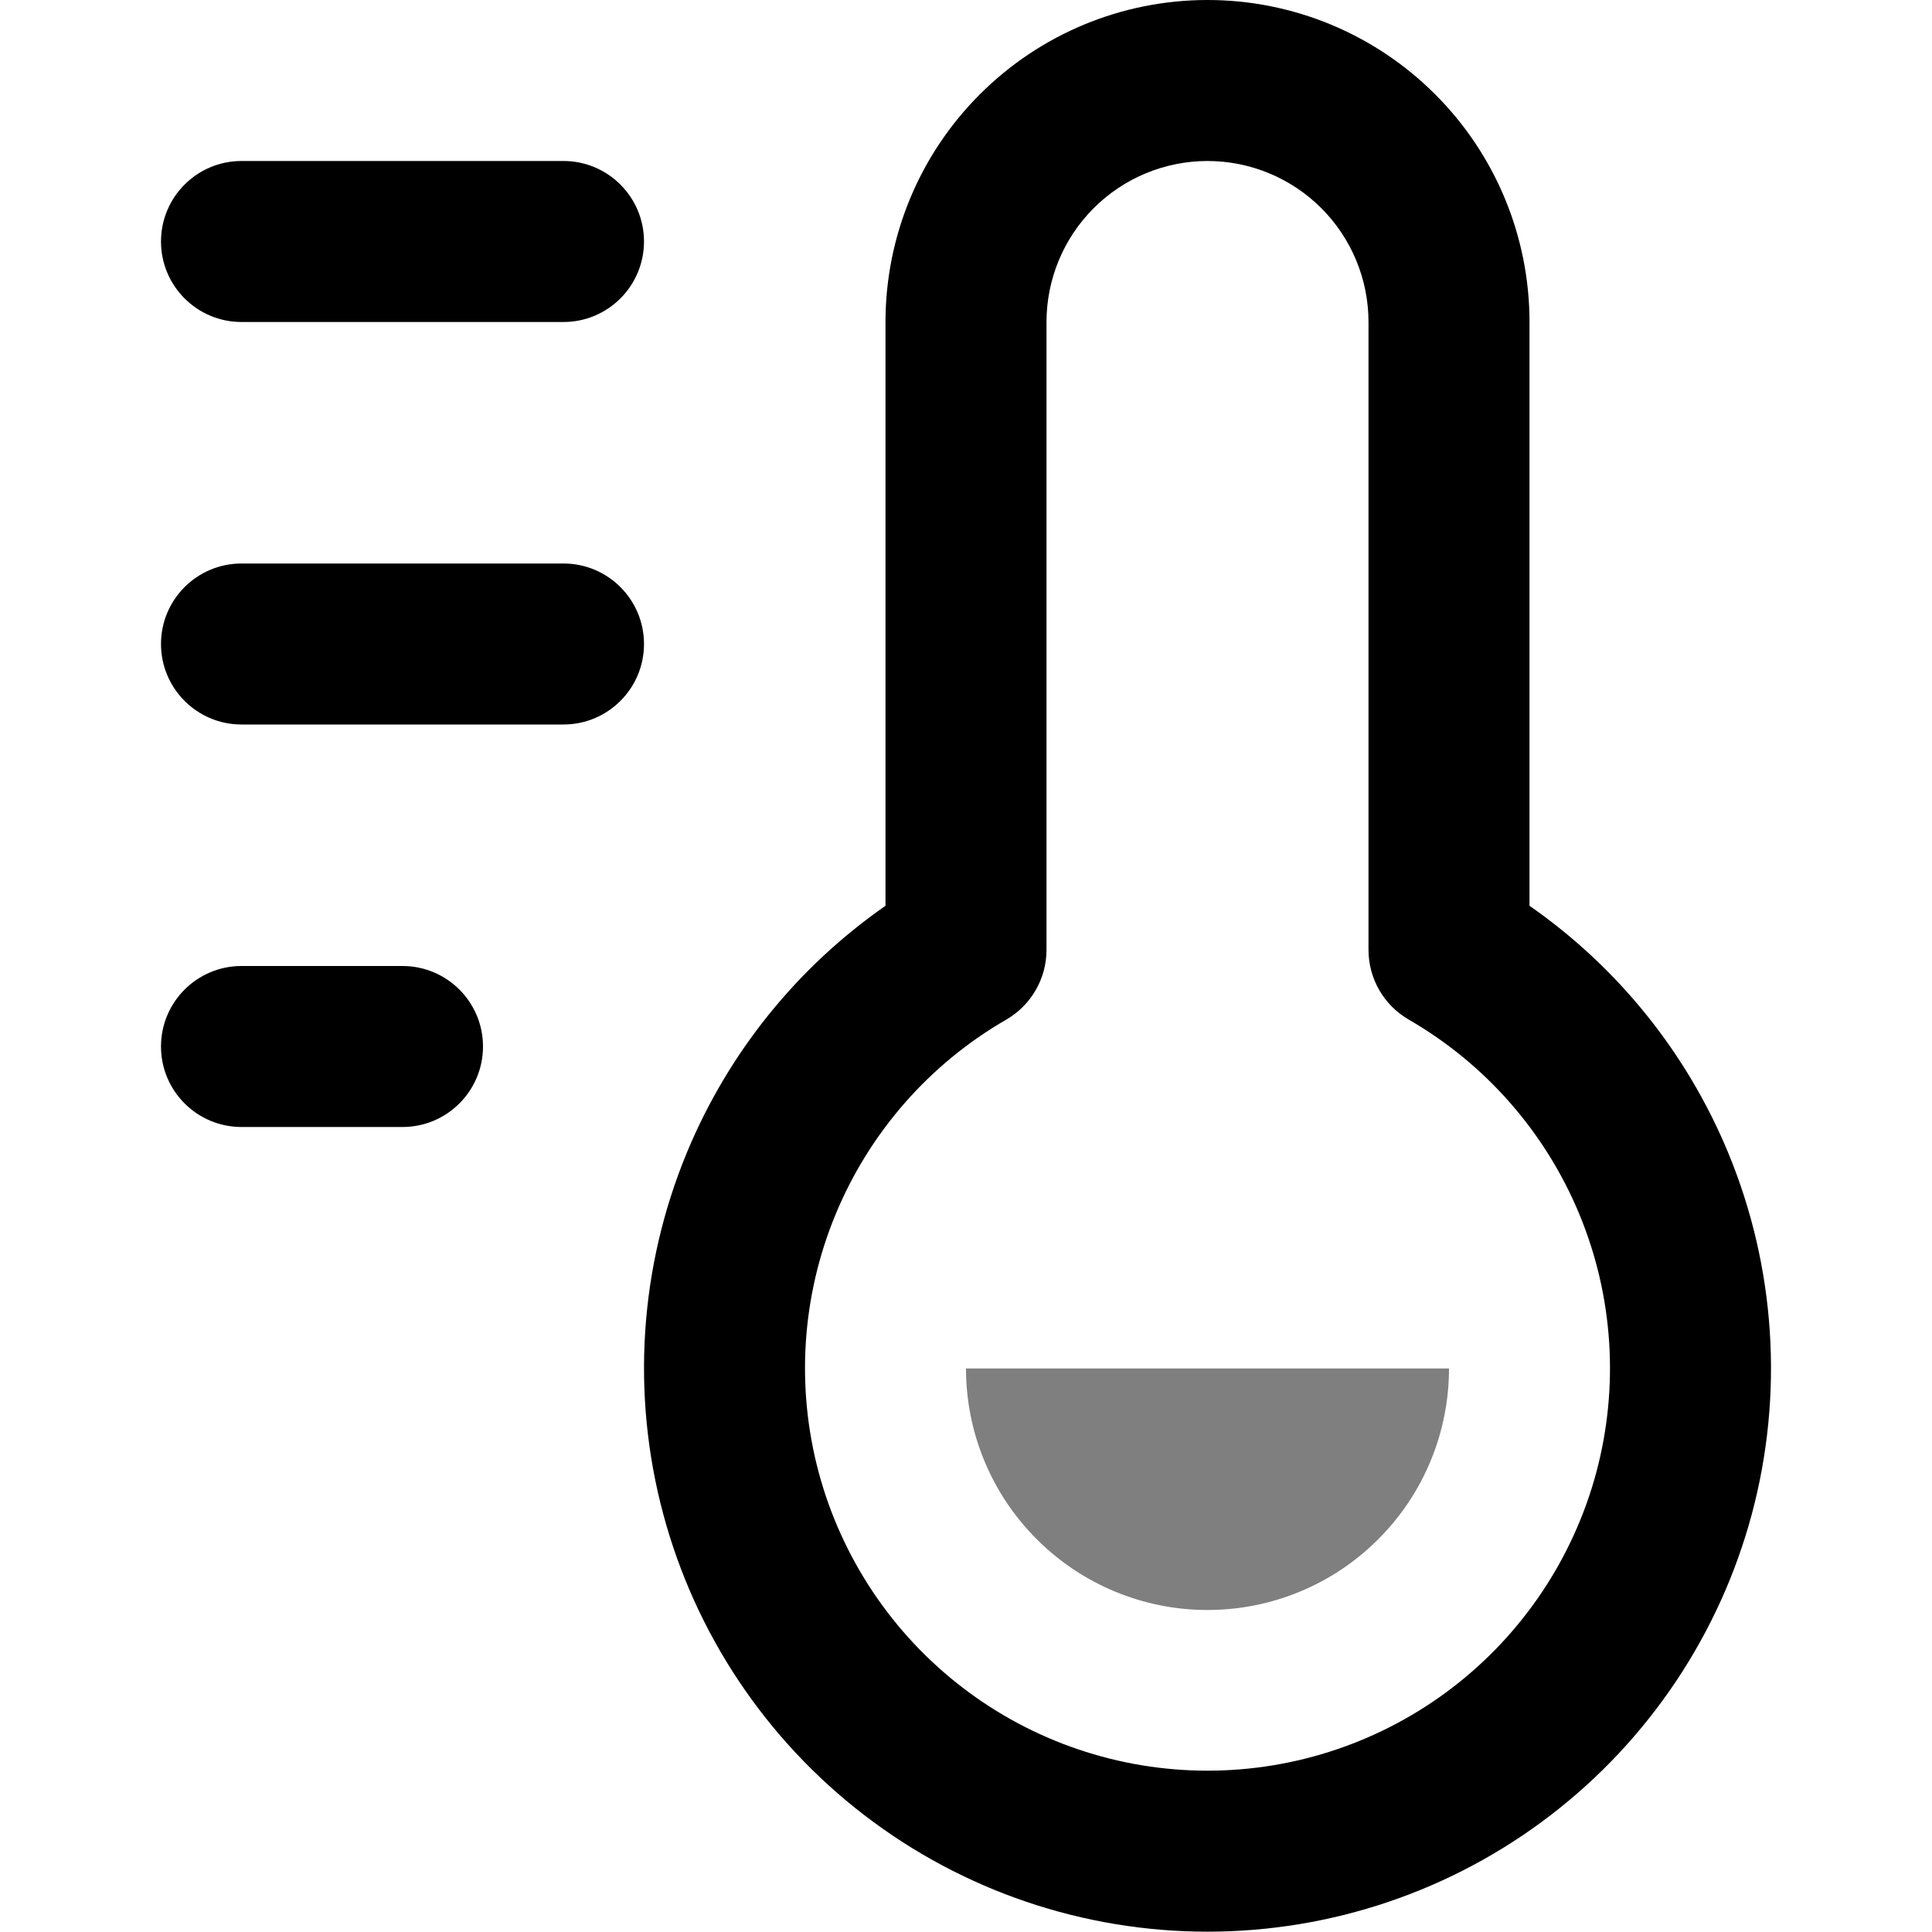
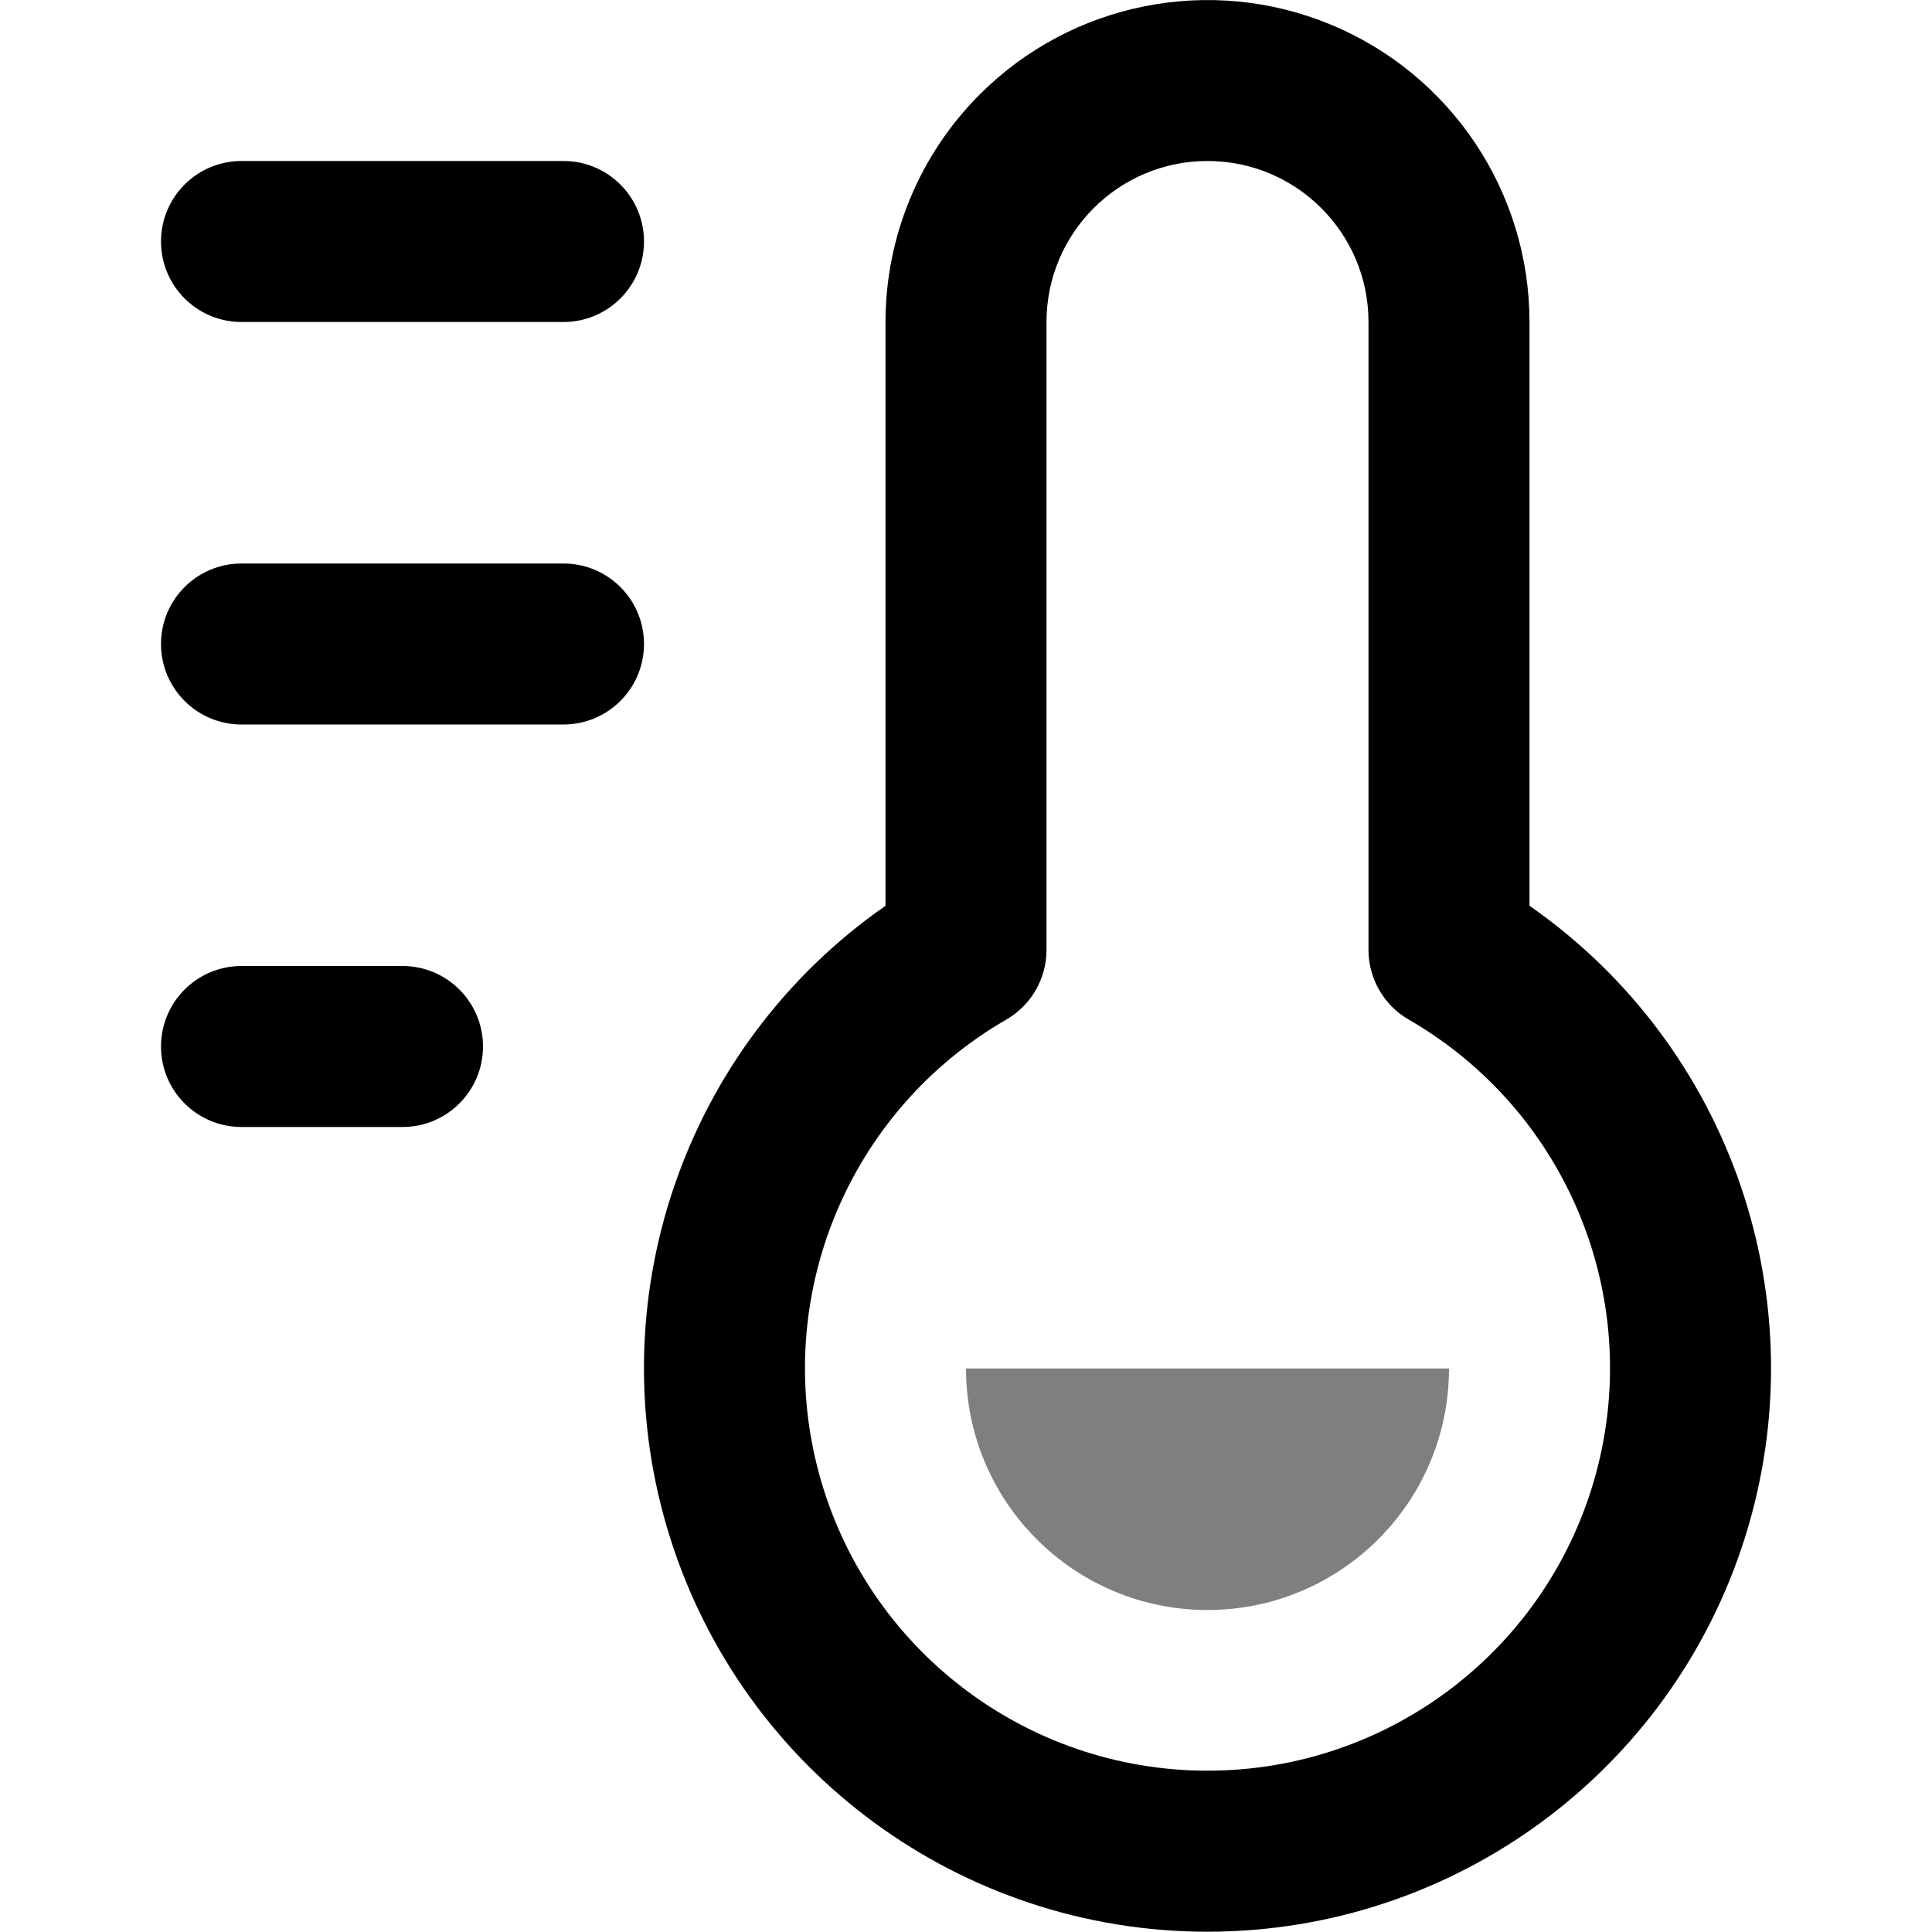
- <svg xmlns="http://www.w3.org/2000/svg" width="24" height="24" viewBox="0 0 24 24" fill="none">
-   <path fill-rule="evenodd" clip-rule="evenodd" d="M12.172 1.172C12.922 0.421 13.939 0 15 0C16.061 0 17.078 0.421 17.828 1.172C18.579 1.922 19 2.939 19 4V11.252C20.095 12.014 20.953 13.077 21.467 14.317C22.057 15.741 22.16 17.32 21.762 18.808C21.363 20.296 20.484 21.612 19.261 22.55C18.039 23.488 16.541 23.996 15 23.996C13.459 23.996 11.961 23.488 10.739 22.55C9.516 21.612 8.637 20.296 8.239 18.808C7.84 17.32 7.943 15.741 8.533 14.317C9.047 13.077 9.905 12.014 11 11.252V4C11 2.939 11.421 1.922 12.172 1.172ZM15 2C14.47 2 13.961 2.211 13.586 2.586C13.211 2.961 13 3.47 13 4V11.8C13 12.157 12.809 12.487 12.5 12.666C11.547 13.216 10.802 14.066 10.381 15.083C9.959 16.1 9.886 17.227 10.17 18.29C10.455 19.353 11.083 20.293 11.956 20.963C12.829 21.633 13.899 21.996 15 21.996C16.101 21.996 17.171 21.633 18.044 20.963C18.917 20.293 19.545 19.353 19.83 18.29C20.114 17.227 20.041 16.1 19.619 15.083C19.198 14.066 18.453 13.216 17.5 12.666C17.191 12.487 17 12.157 17 11.8V4C17 3.47 16.789 2.961 16.414 2.586C16.039 2.211 15.53 2 15 2Z" fill="black" />
-   <path opacity="0.5" d="M15 20C15.796 20 16.559 19.684 17.121 19.121C17.684 18.559 18 17.796 18 17H12C12 17.796 12.316 18.559 12.879 19.121C13.441 19.684 14.204 20 15 20Z" fill="black" />
-   <path fill-rule="evenodd" clip-rule="evenodd" d="M2 3C2 2.448 2.448 2 3 2H7C7.552 2 8 2.448 8 3C8 3.552 7.552 4 7 4H3C2.448 4 2 3.552 2 3Z" fill="black" />
-   <path fill-rule="evenodd" clip-rule="evenodd" d="M2 8C2 7.448 2.448 7 3 7H7C7.552 7 8 7.448 8 8C8 8.552 7.552 9 7 9H3C2.448 9 2 8.552 2 8Z" fill="black" />
-   <path fill-rule="evenodd" clip-rule="evenodd" d="M2 13C2 12.448 2.448 12 3 12H5C5.552 12 6 12.448 6 13C6 13.552 5.552 14 5 14H3C2.448 14 2 13.552 2 13Z" fill="black" />
+ <svg xmlns="http://www.w3.org/2000/svg" width="24" height="24" viewBox="0 0 24 24">
+   <path fill-rule="evenodd" clip-rule="evenodd" d="M12.172 1.172A4 4 0 0 1 19 4v7.252a7 7 0 1 1-8 0V4a4 4 0 0 1 1.172-2.828ZM15 2a2 2 0 0 0-2 2v7.8a1 1 0 0 1-.5.866 5 5 0 1 0 5 0 1 1 0 0 1-.5-.866V4a2 2 0 0 0-2-2Z" />
+   <path opacity=".5" d="M15 20a3 3 0 0 0 3-3h-6a3 3 0 0 0 3 3Z" />
+   <path fill-rule="evenodd" clip-rule="evenodd" d="M2 3a1 1 0 0 1 1-1h4a1 1 0 0 1 0 2H3a1 1 0 0 1-1-1Zm0 5a1 1 0 0 1 1-1h4a1 1 0 0 1 0 2H3a1 1 0 0 1-1-1Zm0 5a1 1 0 0 1 1-1h2a1 1 0 1 1 0 2H3a1 1 0 0 1-1-1Z" />
</svg>
